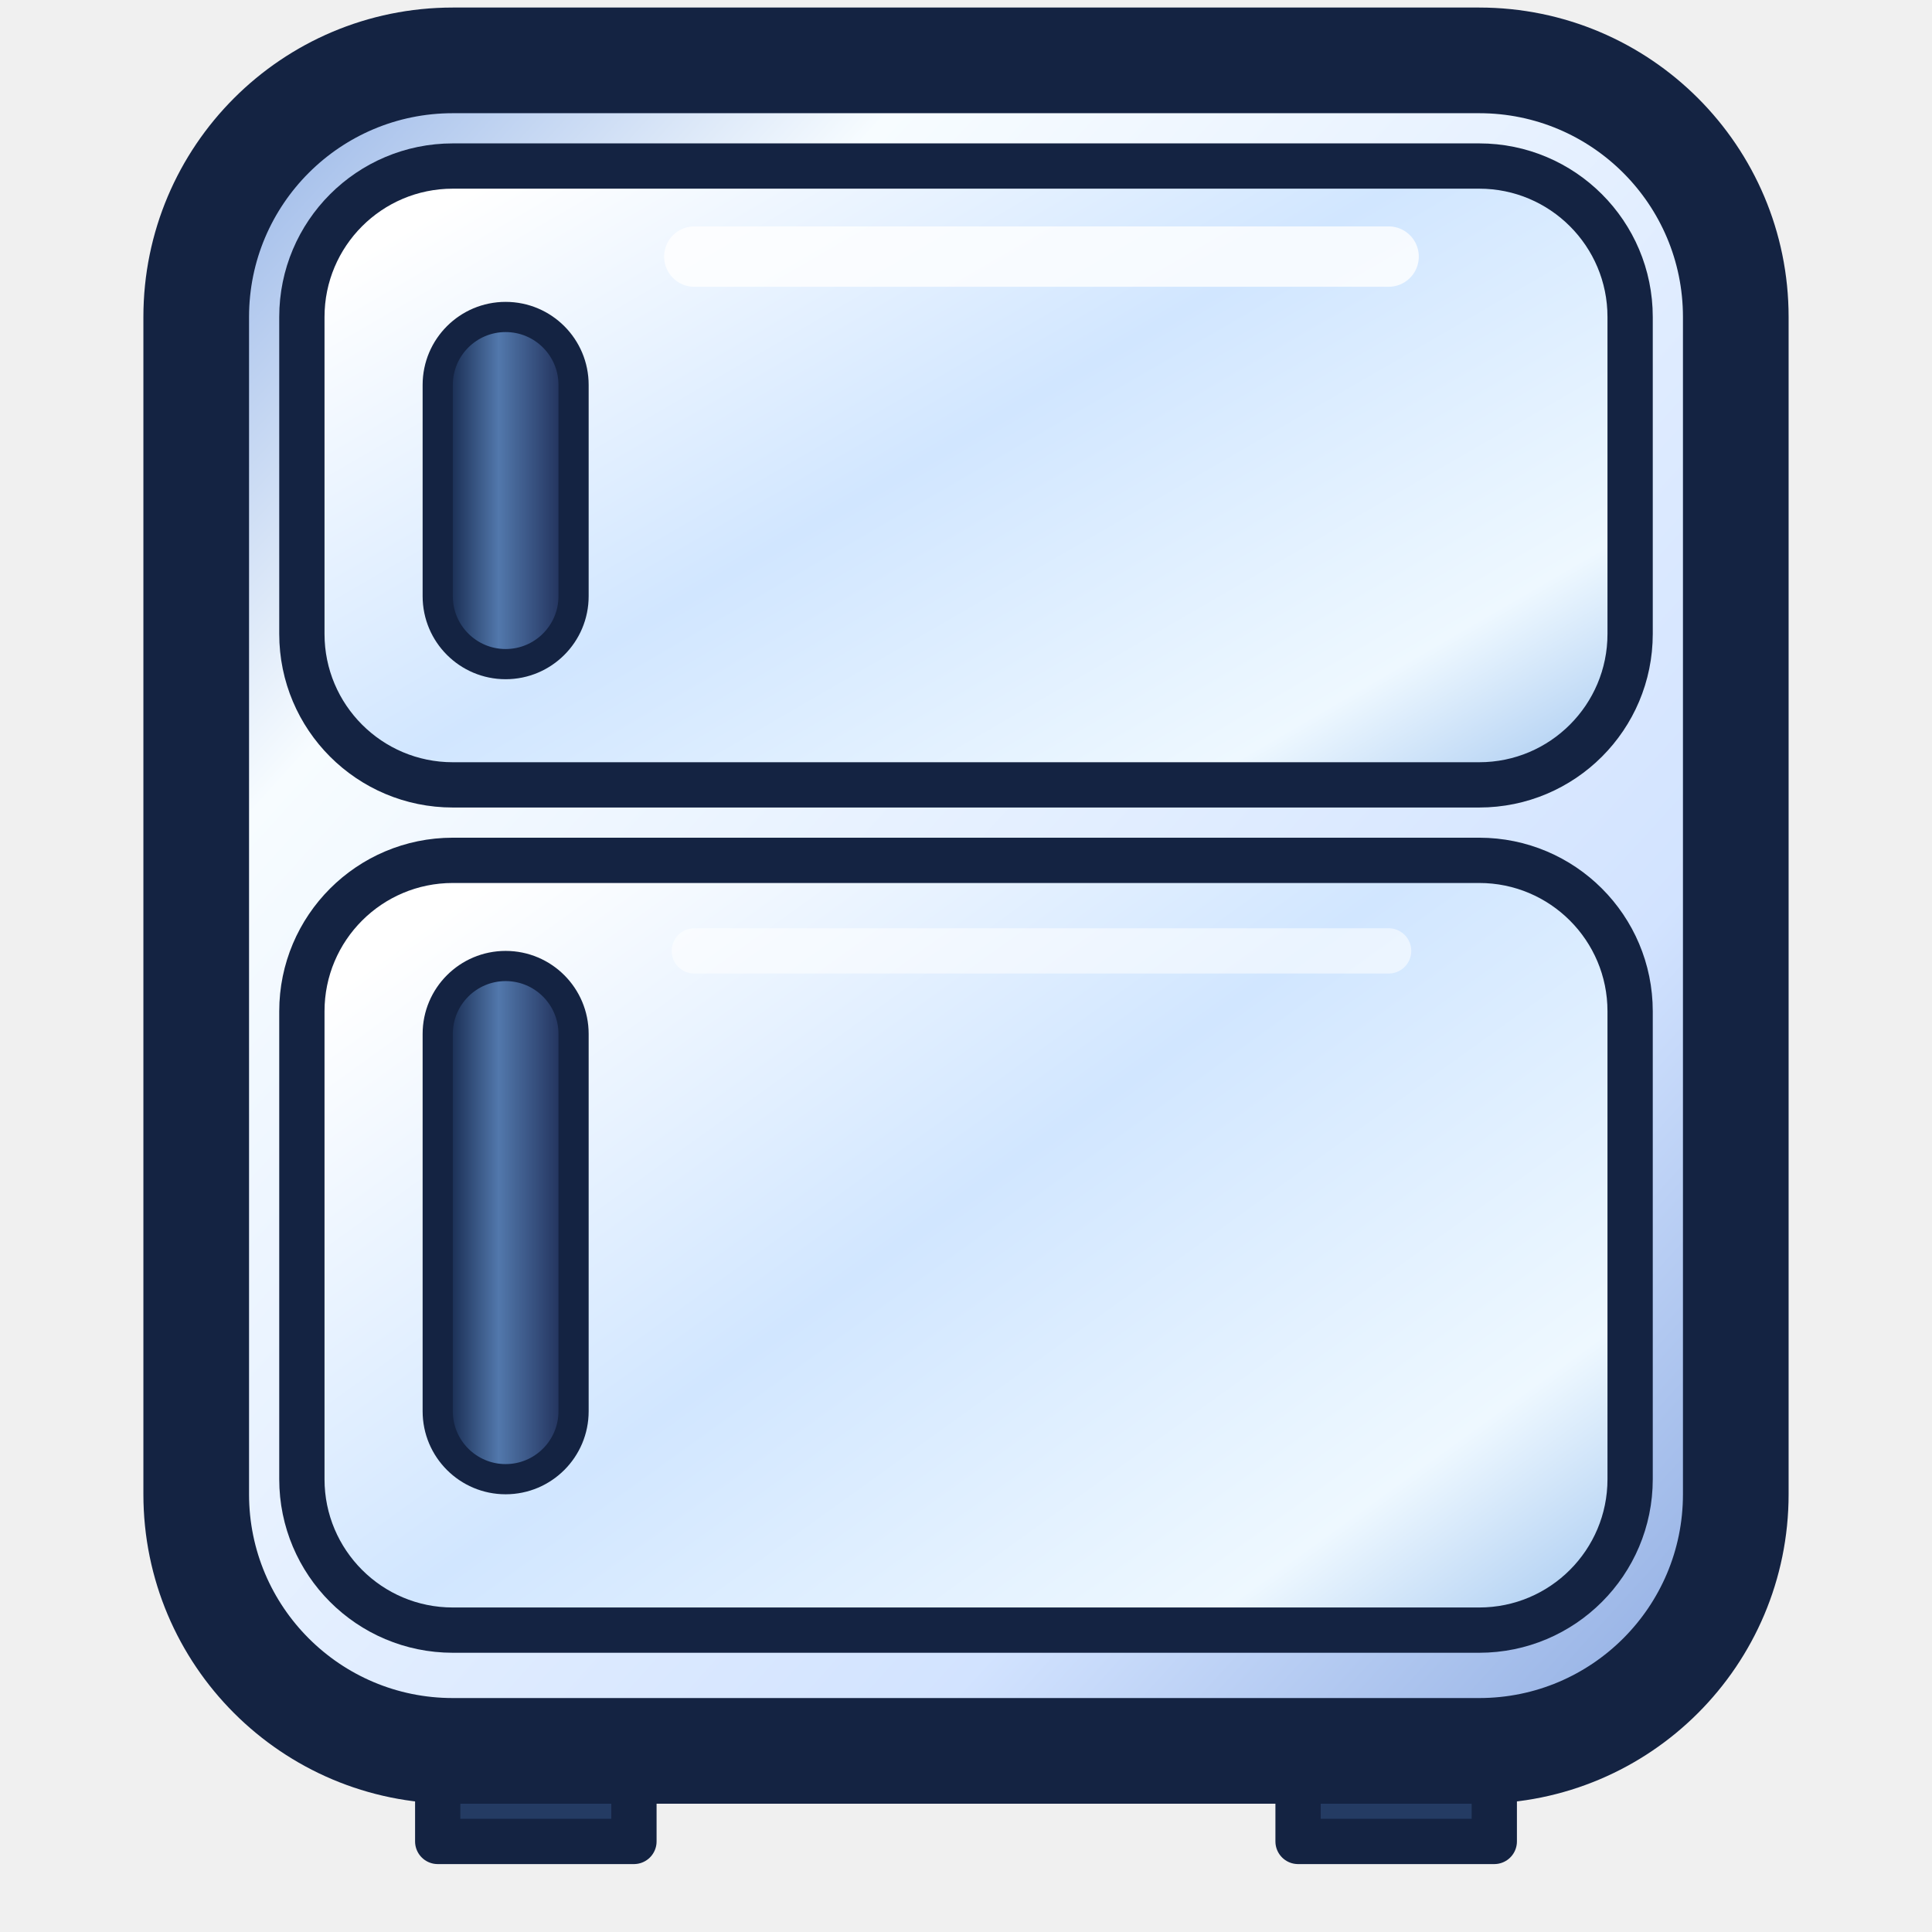
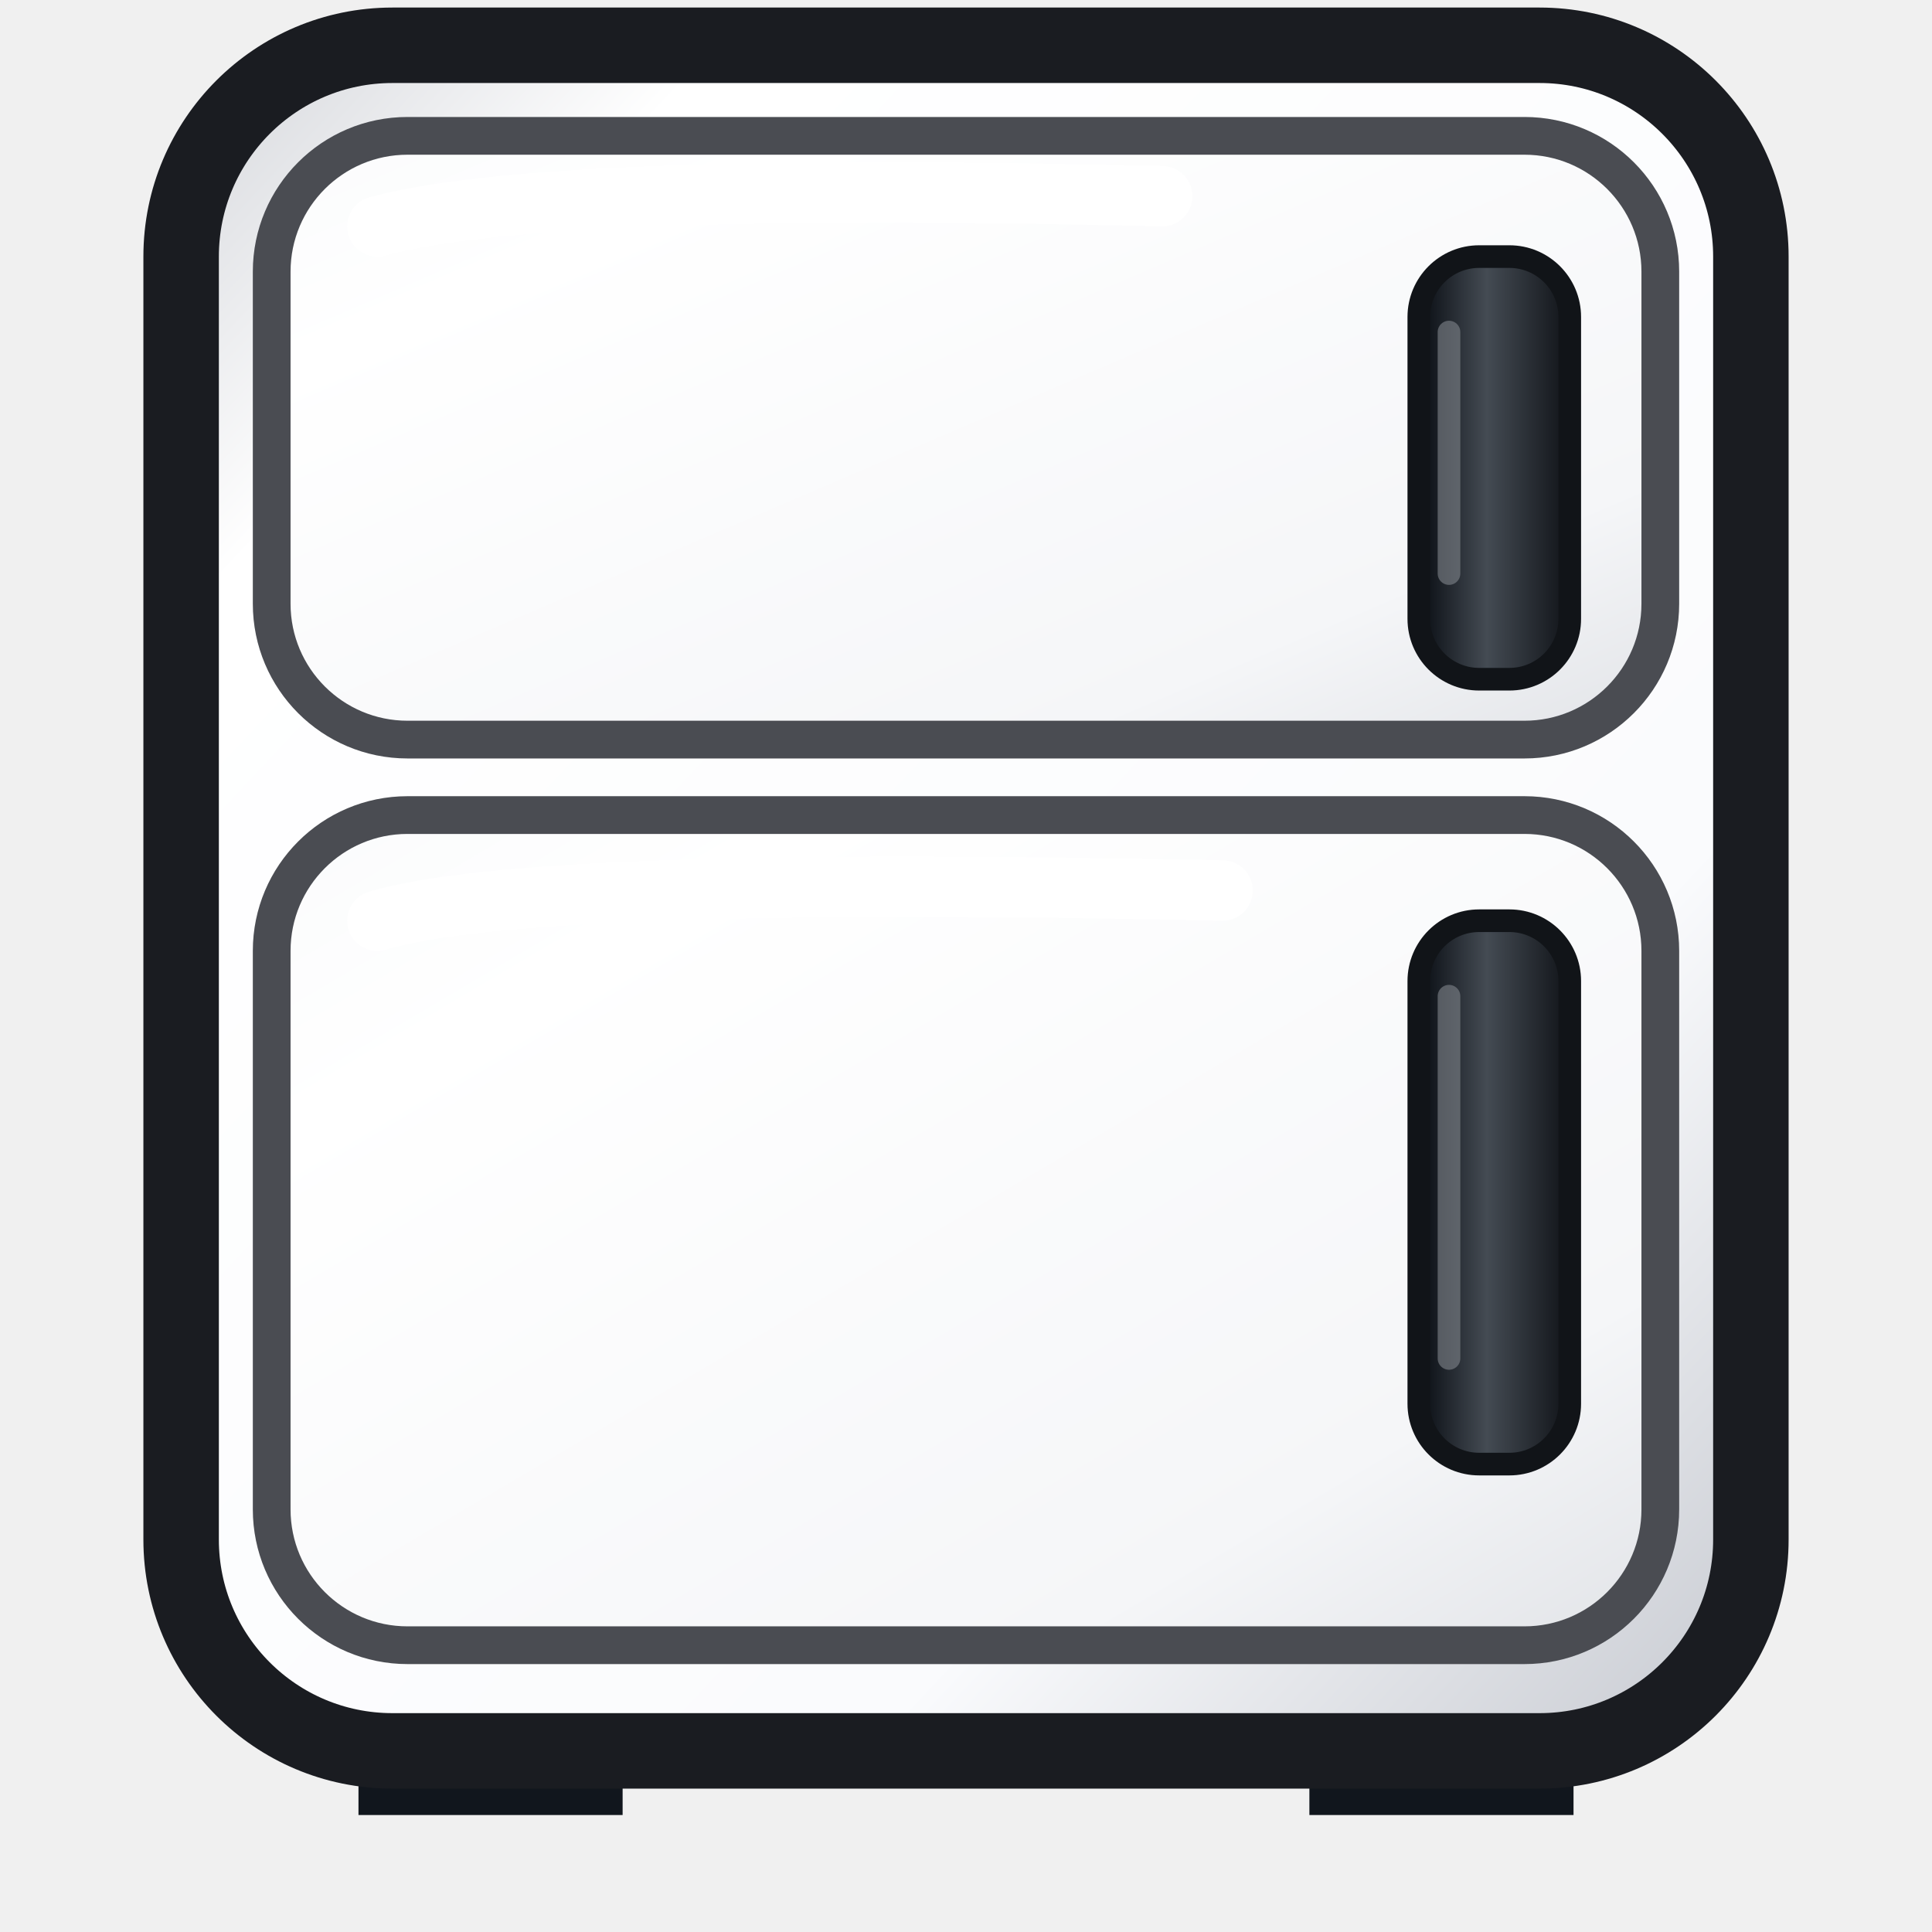
- <svg xmlns="http://www.w3.org/2000/svg" viewBox="0 0 128 128" role="img" aria-labelledby="title">
+ <svg xmlns="http://www.w3.org/2000/svg" viewBox="0 0 128 128" role="img" aria-labelledby="title desc">
  <defs>
-     <linearGradient id="steel" x1="0" x2="1" y1="0" y2="1">
-       <stop stop-color="#8bace4" />
-       <stop offset=".24" stop-color="#f7fcff" />
-       <stop offset=".73" stop-color="#d2e3ff" />
-       <stop offset="1" stop-color="#8aa8df" />
+     <linearGradient id="white" x1="0" y1="0" x2="1" y2="1">
+       <stop stop-color="#d3d5da" />
+       <stop offset=".17" stop-color="#ffffff" />
+       <stop offset=".72" stop-color="#fafbfd" />
+       <stop offset="1" stop-color="#c6c9d0" />
    </linearGradient>
-     <linearGradient id="door" x1="0" x2="1" y1=".2" y2="1">
-       <stop stop-color="#fff" />
-       <stop offset=".42" stop-color="#d1e6ff" />
-       <stop offset=".8" stop-color="#eef8ff" />
-       <stop offset="1" stop-color="#9fc4ef" />
+     <linearGradient id="door" x1="0" y1="0" x2="1" y2="1">
+       <stop stop-color="#fafbfc" />
+       <stop offset=".2" stop-color="#fff" />
+       <stop offset=".78" stop-color="#f5f6f8" />
+       <stop offset="1" stop-color="#e1e3e7" />
    </linearGradient>
-     <linearGradient id="handle" x1="0" x2="1">
-       <stop stop-color="#0b1a3c" />
-       <stop offset=".45" stop-color="#5278ac" />
-       <stop offset="1" stop-color="#19254d" />
+     <linearGradient id="dark" x1="0" x2="1">
+       <stop stop-color="#080c12" />
+       <stop offset=".45" stop-color="#444b53" />
+       <stop offset="1" stop-color="#101318" />
    </linearGradient>
  </defs>
-   <g stroke="#142342" stroke-linejoin="round">
-     <path d="M29 108h13v14H29zm57 0h13v14H86z" fill="#243b63" stroke-width="3" />
-     <rect x="13" y="4" width="102" height="112" rx="17" fill="url(#steel)" stroke-width="7" />
-     <rect x="20" y="11" width="88" height="41" rx="10" fill="url(#door)" stroke-width="3" />
-     <rect x="20" y="57" width="88" height="51" rx="10" fill="url(#door)" stroke-width="3" />
-     <rect x="29" y="21" width="9" height="23" rx="4.5" fill="url(#handle)" stroke-width="2" />
-     <rect x="29" y="64" width="9" height="34" rx="4.5" fill="url(#handle)" stroke-width="2" />
-   </g>
-   <path d="M46 17h46" stroke="white" stroke-width="4" stroke-linecap="round" opacity=".8" />
-   <path d="M46 63h46" stroke="white" stroke-width="3" stroke-linecap="round" opacity=".55" />
+   <path d="M25 107h15v12H25zm63 0h15v12H88z" fill="#252830" stroke="#11161d" stroke-width="2.5" />
+   <rect x="12" y="3" width="104" height="113" rx="14" fill="url(#white)" stroke="#1a1c21" stroke-width="5" />
+   <rect x="18" y="9" width="92" height="40" rx="9" fill="url(#door)" stroke="#4a4c52" stroke-width="2.5" />
+   <rect x="18" y="54" width="92" height="55" rx="9" fill="url(#door)" stroke="#4a4c52" stroke-width="2.5" />
+   <path d="M25 15q11-3 52-2M25 61q10-3 56-2" fill="none" stroke="#fff" stroke-width="4" stroke-linecap="round" />
+   <rect x="94" y="17" width="10" height="28" rx="4" fill="url(#dark)" stroke="#111418" stroke-width="1.5" />
+   <rect x="94" y="61" width="10" height="36" rx="4" fill="url(#dark)" stroke="#111418" stroke-width="1.5" />
+   <path d="M96 22v16M96 66v24" stroke="#81858d" stroke-opacity=".6" stroke-width="1.5" stroke-linecap="round" />
</svg>
